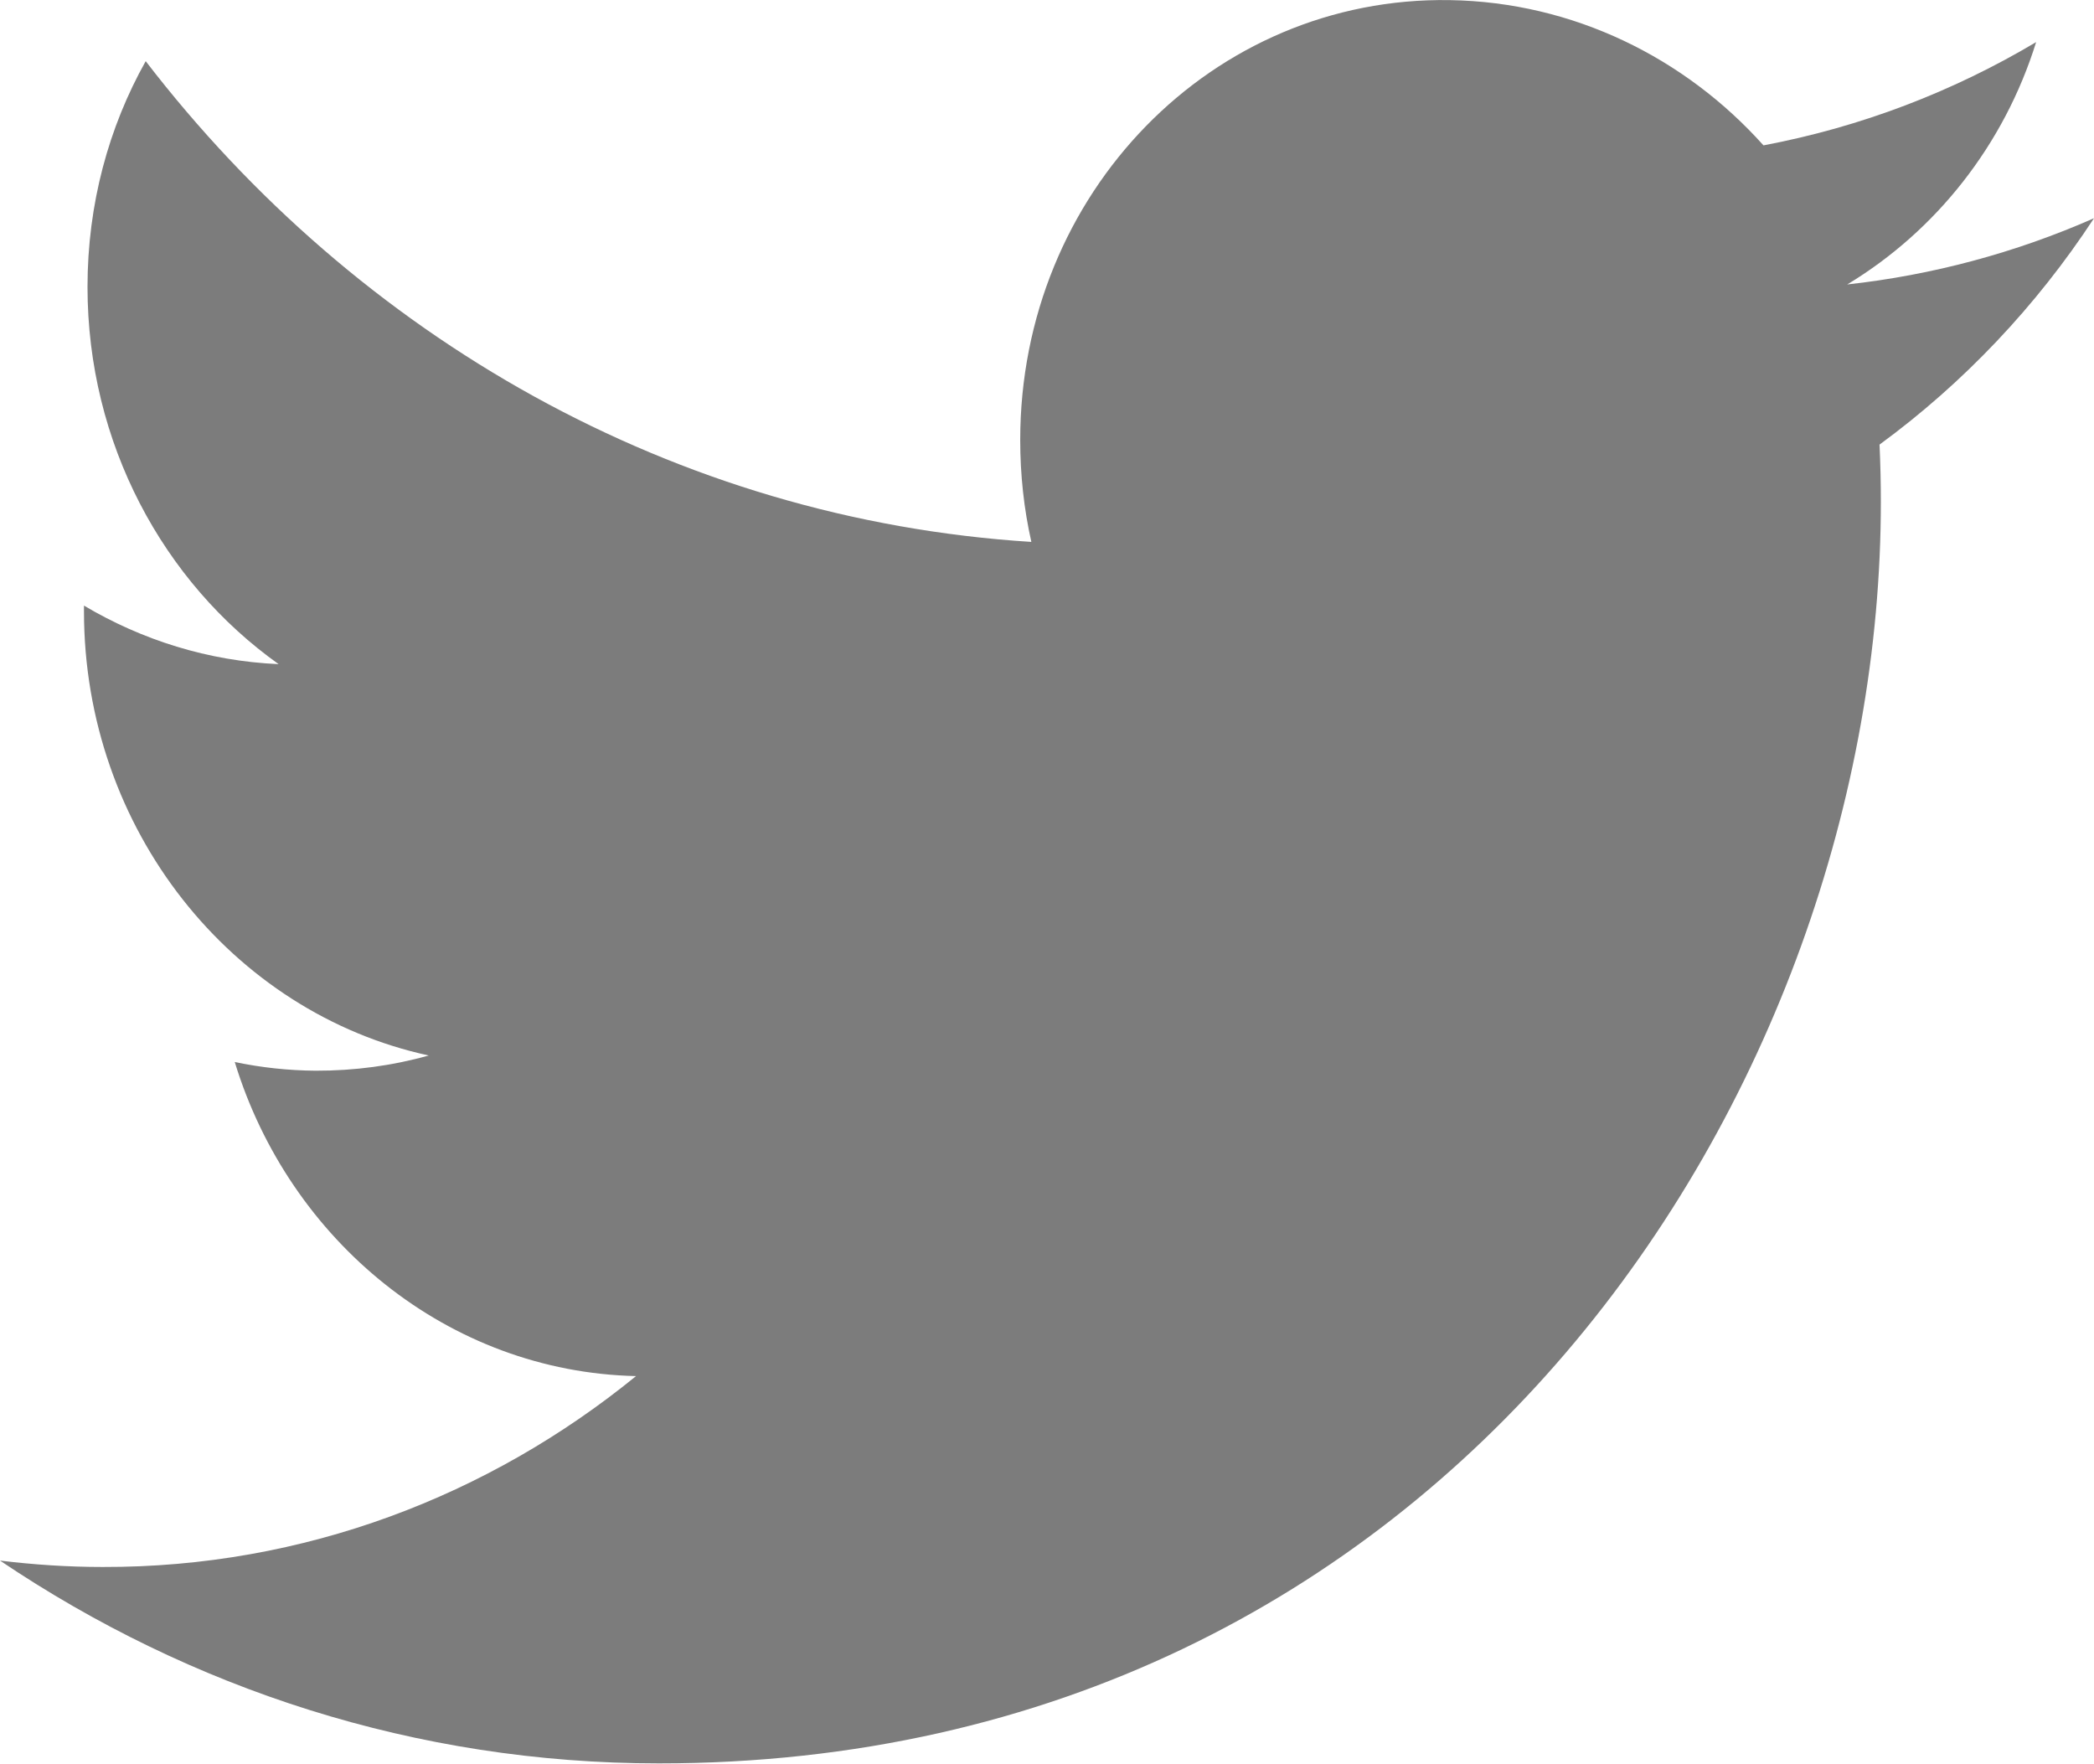
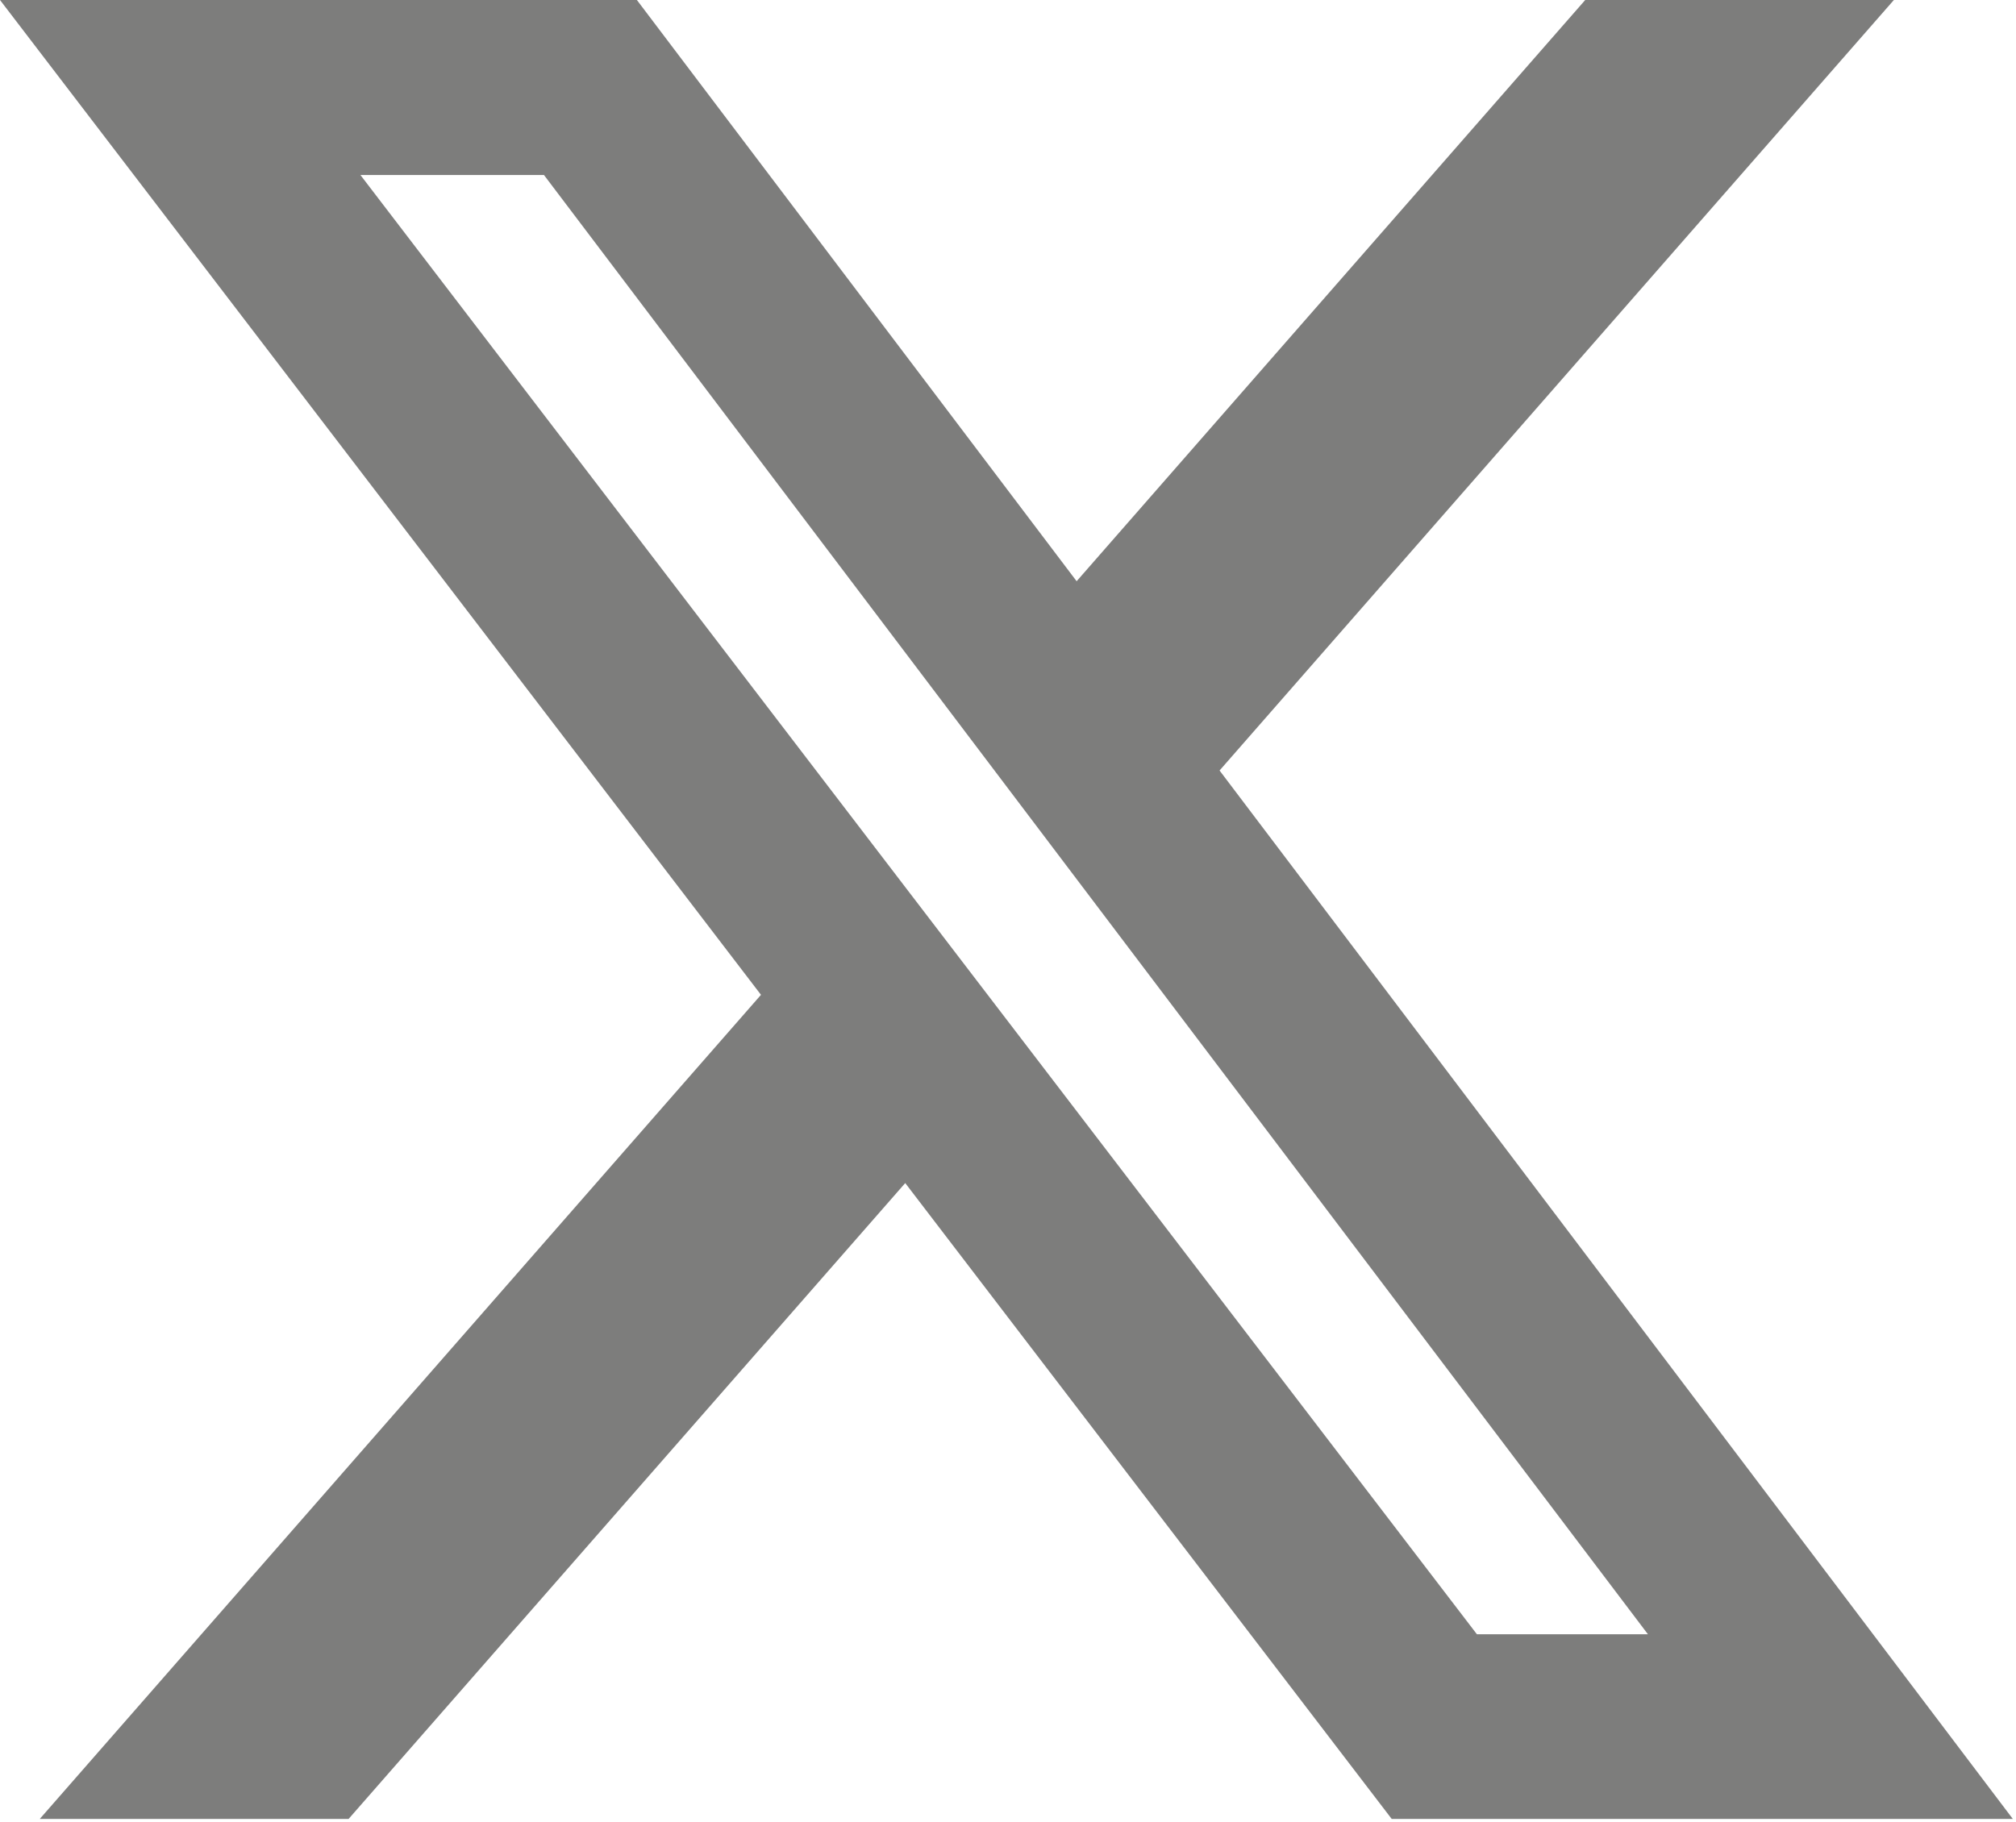
- <svg xmlns="http://www.w3.org/2000/svg" width="19px" height="16px" viewBox="0 0 19 16" version="1.1">
-   <g id="页面-1" stroke="none" stroke-width="1" fill="none" fill-rule="evenodd">
-     <g id="1" transform="translate(-736, -305)" fill="#7C7C7C" fill-rule="nonzero">
-       <g id="编组-2" transform="translate(675, 303)">
-         <g id="推特1" transform="translate(61, 2)">
-           <path d="M17.066,4.554 C17.066,4.379 17.062,4.206 17.054,4.034 C17.816,3.476 18.477,2.778 19,1.98 C18.29,2.293 17.534,2.496 16.761,2.581 C17.566,2.095 18.184,1.316 18.475,0.382 C17.721,0.831 16.887,1.152 16.001,1.319 C15.29,0.525 14.276,0.019 13.155,0.001 C11.002,-0.034 9.257,1.753 9.257,3.992 C9.257,4.31 9.291,4.619 9.358,4.917 C6.116,4.712 3.243,3.054 1.322,0.555 C0.986,1.154 0.794,1.853 0.794,2.603 C0.794,4.022 1.482,5.282 2.528,6.026 C1.888,5.998 1.288,5.807 0.762,5.495 L0.762,5.547 C0.762,7.529 2.106,9.19 3.89,9.577 C3.563,9.669 3.218,9.716 2.863,9.715 C2.617,9.713 2.371,9.687 2.13,9.636 C2.626,11.26 4.066,12.447 5.771,12.486 C4.437,13.573 2.756,14.223 0.931,14.218 C0.616,14.218 0.305,14.197 0,14.16 C1.726,15.323 3.774,16 5.977,16 C13.145,16.002 17.066,9.872 17.066,4.554 L17.066,4.554 Z" id="路径" />
-         </g>
-       </g>
-     </g>
-   </g>
+ <svg xmlns="http://www.w3.org/2000/svg" width="623" height="563" viewBox="0 0 623 563" fill="none">
+   <path d="M489.878 0H585.259L376.88 238.164L622.021 562.25H430.078L279.741 365.693L107.721 562.25H12.283L235.164 307.507L0 0H196.817L332.708 179.66L489.878 0ZM456.403 505.16H509.255L168.098 54.092H111.382L456.403 505.16Z" fill="#7D7D7C" />
</svg>
